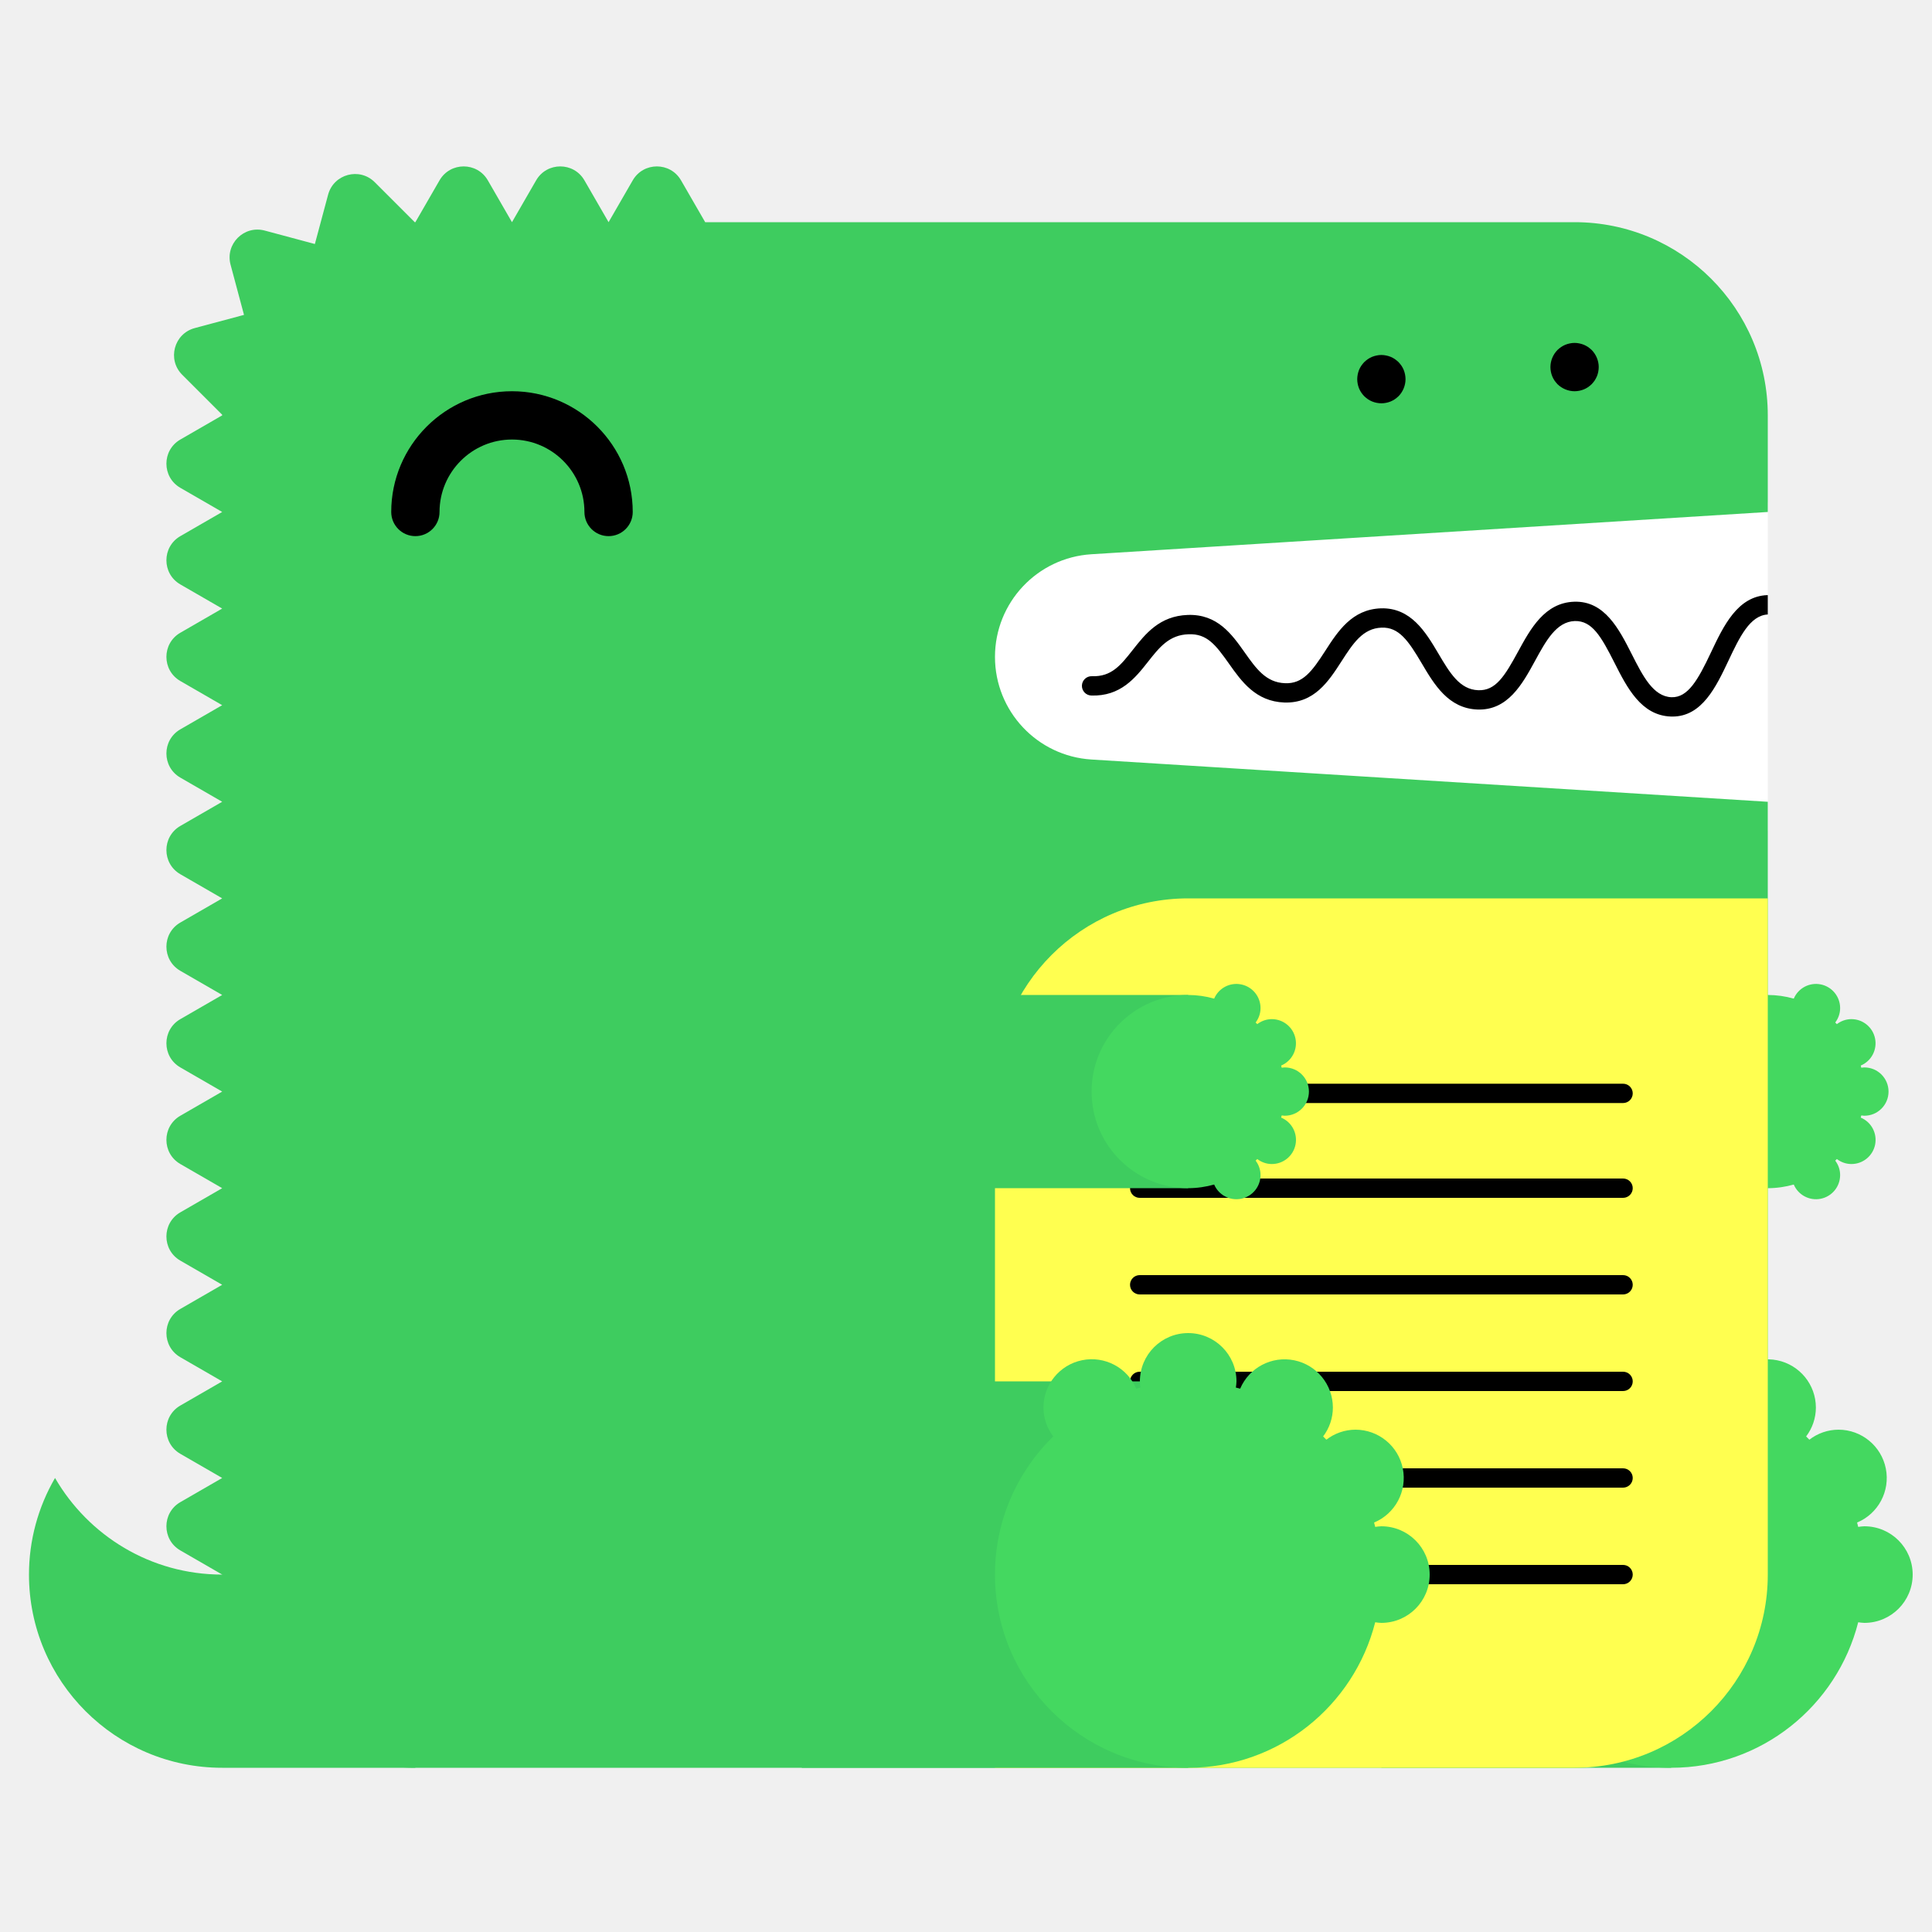
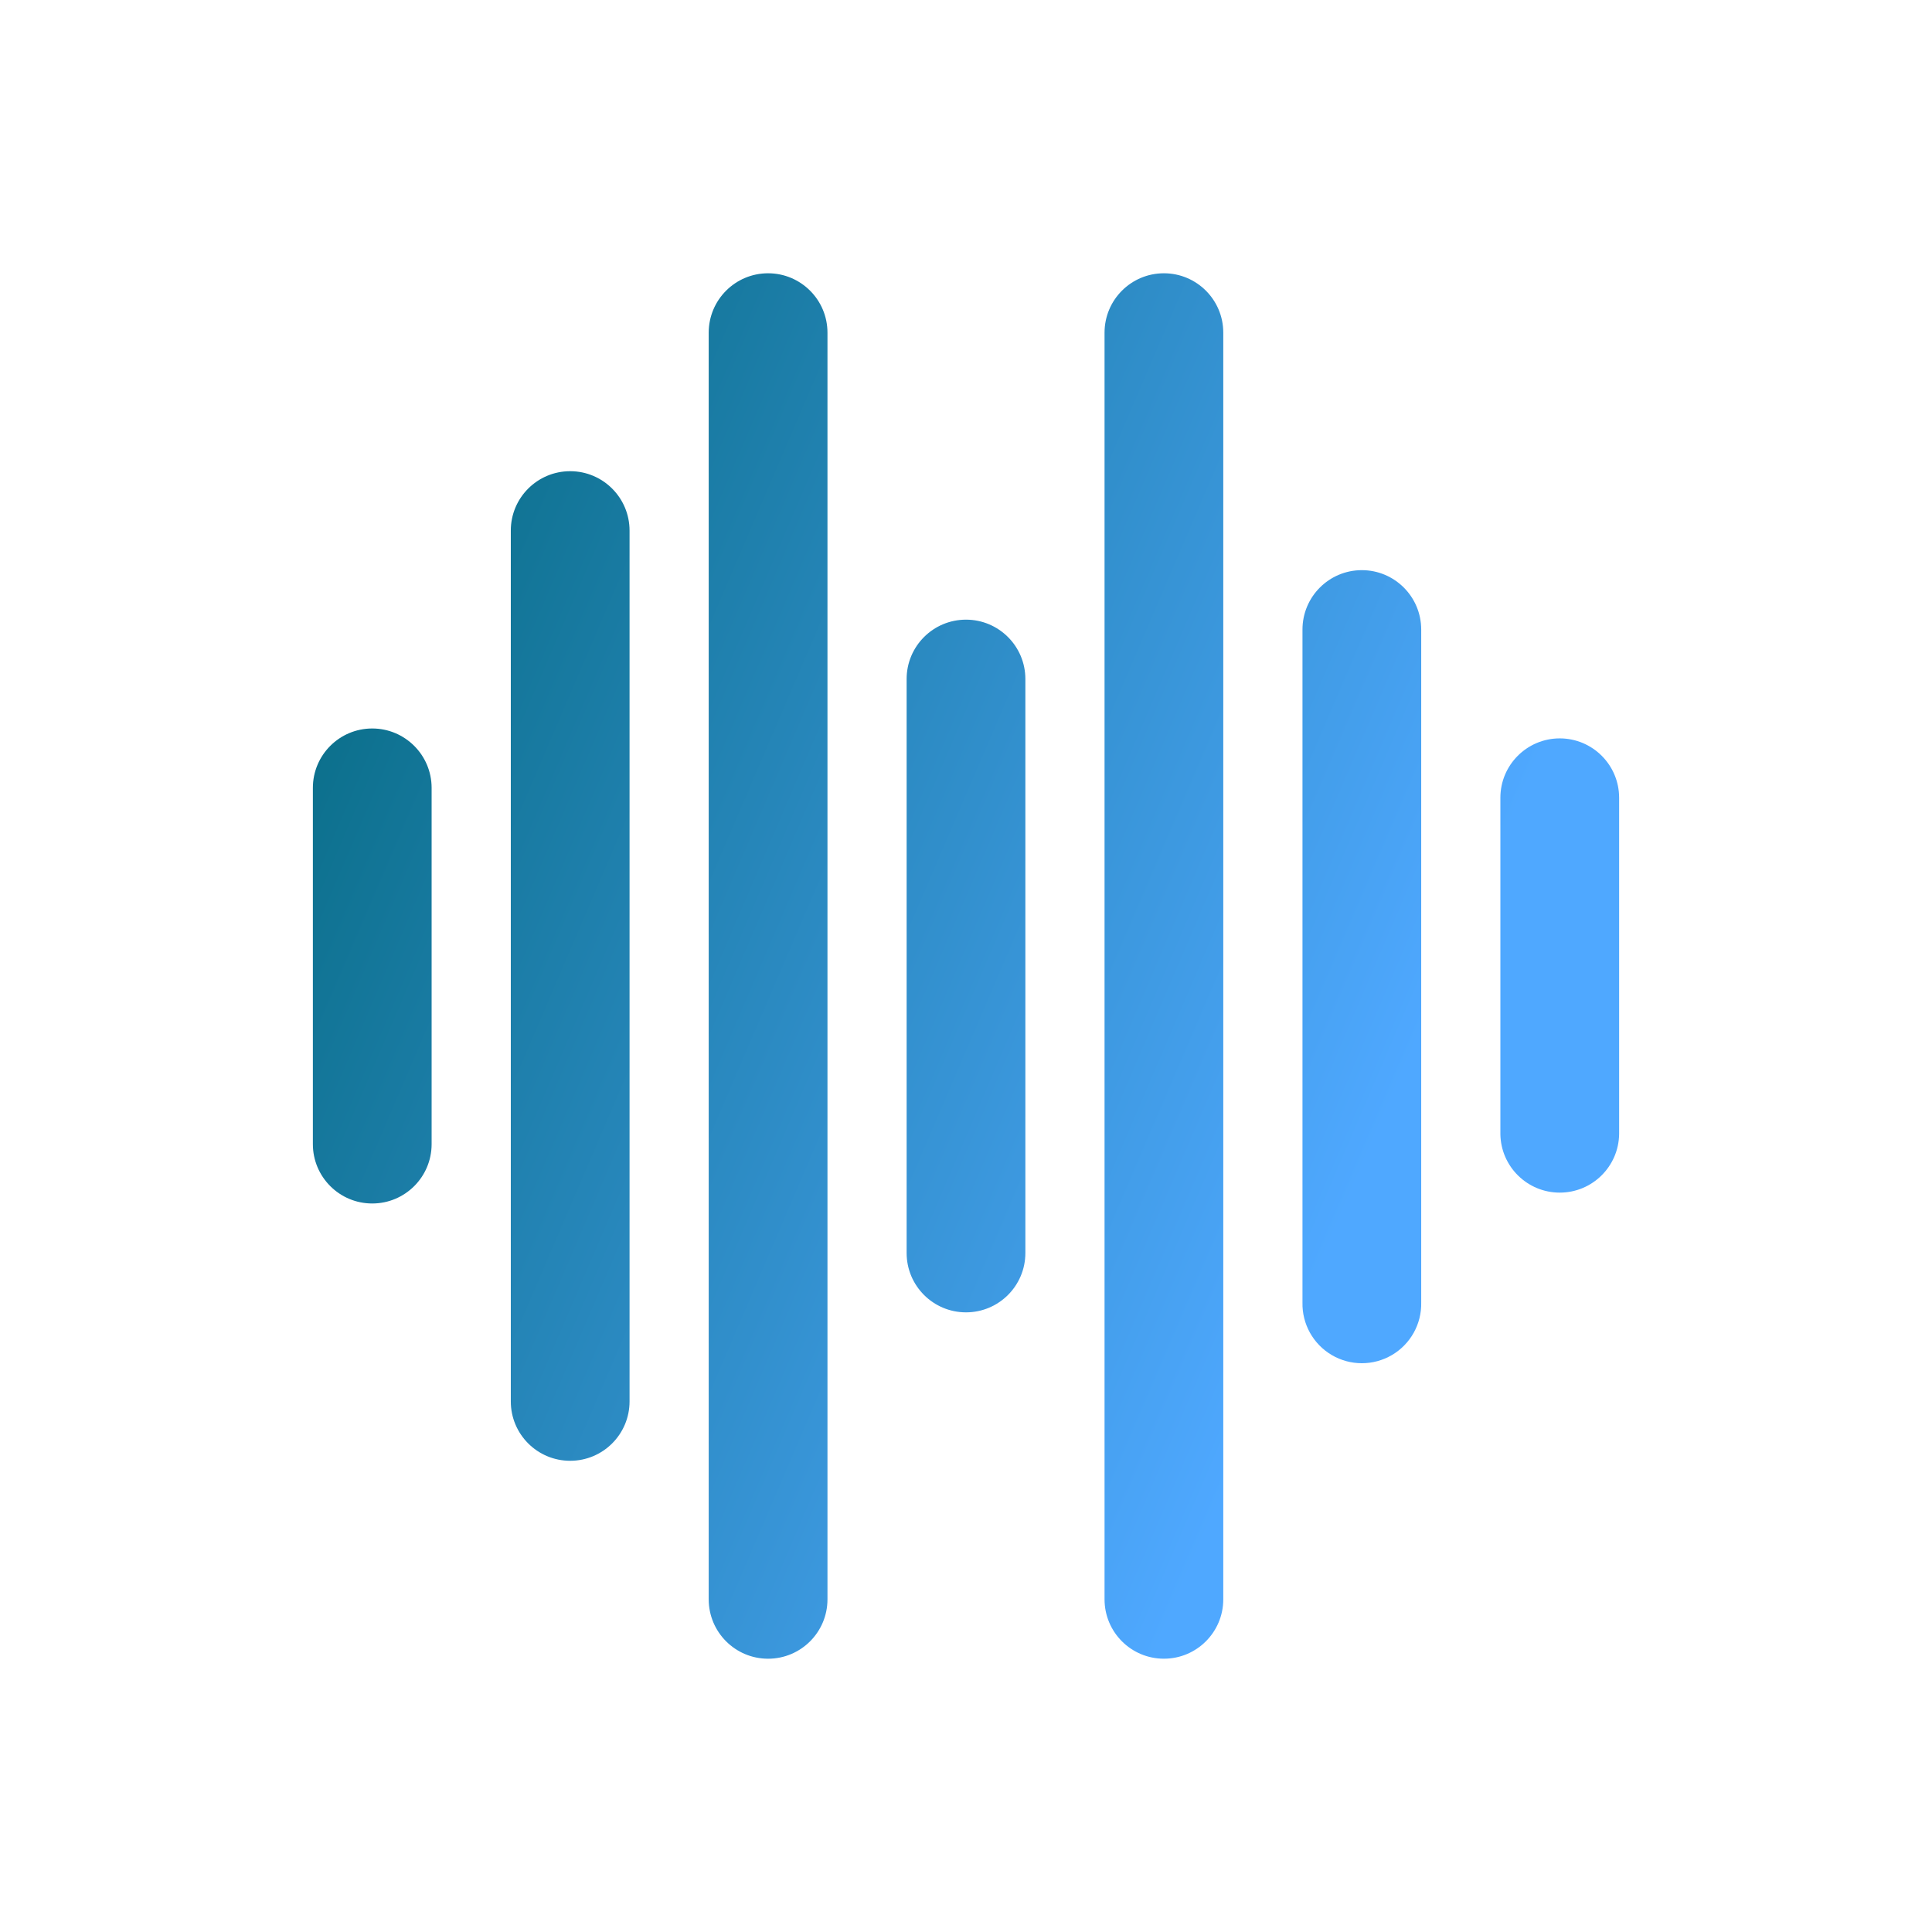
- <svg xmlns="http://www.w3.org/2000/svg" width="200" height="200" viewBox="0 0 200 200">
-   <g fill="none" fill-rule="evenodd">
-     <path fill="#FFF" d="M99 52h84v34H99z" />
-     <path d="M23 163c-7.398 0-13.843-4.027-17.303-10A19.886 19.886 0 0 0 3 163c0 11.046 8.954 20 20 20h20v-20H23z" fill="#3ECC5F" />
-     <path d="M112.98 57.376L183 53V43c0-11.046-8.954-20-20-20H73l-2.5-4.33c-1.112-1.925-3.889-1.925-5 0L63 23l-2.5-4.33c-1.111-1.925-3.889-1.925-5 0L53 23l-2.5-4.33c-1.111-1.925-3.889-1.925-5 0L43 23c-.022 0-.042.003-.065.003l-4.142-4.141c-1.57-1.571-4.252-.853-4.828 1.294l-1.369 5.104-5.192-1.392c-2.148-.575-4.111 1.389-3.535 3.536l1.39 5.193-5.102 1.367c-2.148.576-2.867 3.259-1.296 4.83l4.142 4.142c0 .021-.003.042-.003.064l-4.33 2.5c-1.925 1.111-1.925 3.889 0 5L23 53l-4.33 2.5c-1.925 1.111-1.925 3.889 0 5L23 63l-4.33 2.5c-1.925 1.111-1.925 3.889 0 5L23 73l-4.33 2.5c-1.925 1.111-1.925 3.889 0 5L23 83l-4.33 2.5c-1.925 1.111-1.925 3.889 0 5L23 93l-4.33 2.5c-1.925 1.111-1.925 3.889 0 5L23 103l-4.33 2.5c-1.925 1.111-1.925 3.889 0 5L23 113l-4.33 2.5c-1.925 1.111-1.925 3.889 0 5L23 123l-4.33 2.5c-1.925 1.111-1.925 3.889 0 5L23 133l-4.33 2.5c-1.925 1.111-1.925 3.889 0 5L23 143l-4.33 2.5c-1.925 1.111-1.925 3.889 0 5L23 153l-4.33 2.5c-1.925 1.111-1.925 3.889 0 5L23 163c0 11.046 8.954 20 20 20h120c11.046 0 20-8.954 20-20V83l-70.02-4.376A10.645 10.645 0 0 1 103 68c0-5.621 4.37-10.273 9.98-10.624" fill="#3ECC5F" />
-     <path fill="#3ECC5F" d="M143 183h30v-40h-30z" />
-     <path d="M193 158c-.219 0-.428.037-.639.064-.038-.15-.074-.301-.116-.451A5 5 0 0 0 190.32 148a4.96 4.96 0 0 0-3.016 1.036 26.531 26.531 0 0 0-.335-.336 4.955 4.955 0 0 0 1.011-2.987 5 5 0 0 0-9.599-1.959c-.148-.042-.297-.077-.445-.115.027-.211.064-.42.064-.639a5 5 0 0 0-5-5 5 5 0 0 0-5 5c0 .219.037.428.064.639-.148.038-.297.073-.445.115a4.998 4.998 0 0 0-9.599 1.959c0 1.125.384 2.151 1.011 2.987-3.717 3.632-6.031 8.693-6.031 14.3 0 11.046 8.954 20 20 20 9.339 0 17.16-6.41 19.361-15.064.211.027.42.064.639.064a5 5 0 0 0 5-5 5 5 0 0 0-5-5" fill="#44D860" />
-     <path fill="#3ECC5F" d="M153 123h30v-20h-30z" />
-     <path d="M193 115.5a2.5 2.5 0 1 0 0-5c-.109 0-.214.019-.319.032-.02-.075-.037-.15-.058-.225a2.501 2.501 0 0 0-.963-4.807c-.569 0-1.088.197-1.508.518a6.653 6.653 0 0 0-.168-.168c.314-.417.506-.931.506-1.494a2.5 2.5 0 0 0-4.8-.979A9.987 9.987 0 0 0 183 103c-5.522 0-10 4.478-10 10s4.478 10 10 10c.934 0 1.833-.138 2.69-.377a2.5 2.5 0 0 0 4.8-.979c0-.563-.192-1.077-.506-1.494.057-.055.113-.111.168-.168.42.321.939.518 1.508.518a2.5 2.5 0 0 0 .963-4.807c.021-.074.038-.15.058-.225.105.013.21.032.319.032" fill="#44D860" />
-     <path d="M63 55.5a2.5 2.5 0 0 1-2.5-2.5c0-4.136-3.364-7.5-7.5-7.5s-7.5 3.364-7.5 7.5a2.5 2.5 0 1 1-5 0c0-6.893 5.607-12.5 12.5-12.5S65.5 46.107 65.5 53a2.5 2.5 0 0 1-2.5 2.5" fill="#000" />
-     <path d="M103 183h60c11.046 0 20-8.954 20-20V93h-60c-11.046 0-20 8.954-20 20v70z" fill="#FFFF50" />
-     <path d="M168.02 124h-50.04a1 1 0 1 1 0-2h50.04a1 1 0 1 1 0 2m0 20h-50.04a1 1 0 1 1 0-2h50.04a1 1 0 1 1 0 2m0 20h-50.04a1 1 0 1 1 0-2h50.04a1 1 0 1 1 0 2m0-49.814h-50.04a1 1 0 1 1 0-2h50.04a1 1 0 1 1 0 2m0 19.814h-50.04a1 1 0 1 1 0-2h50.04a1 1 0 1 1 0 2m0 20h-50.04a1 1 0 1 1 0-2h50.04a1 1 0 1 1 0 2M183 61.611c-.012 0-.022-.006-.034-.005-3.09.105-4.552 3.196-5.842 5.923-1.346 2.85-2.387 4.703-4.093 4.647-1.889-.068-2.969-2.202-4.113-4.46-1.314-2.594-2.814-5.536-5.963-5.426-3.046.104-4.513 2.794-5.807 5.167-1.377 2.528-2.314 4.065-4.121 3.994-1.927-.07-2.951-1.805-4.136-3.813-1.321-2.236-2.848-4.75-5.936-4.664-2.994.103-4.465 2.385-5.763 4.4-1.373 2.13-2.335 3.428-4.165 3.351-1.973-.07-2.992-1.51-4.171-3.177-1.324-1.873-2.816-3.993-5.895-3.89-2.928.1-4.399 1.97-5.696 3.618-1.232 1.564-2.194 2.802-4.229 2.724a1 1 0 0 0-.072 2c3.017.101 4.545-1.8 5.872-3.487 1.177-1.496 2.193-2.787 4.193-2.855 1.926-.082 2.829 1.115 4.195 3.045 1.297 1.834 2.769 3.914 5.731 4.021 3.103.104 4.596-2.215 5.918-4.267 1.182-1.834 2.202-3.417 4.15-3.484 1.793-.067 2.769 1.35 4.145 3.681 1.297 2.197 2.766 4.686 5.787 4.796 3.125.108 4.634-2.62 5.949-5.035 1.139-2.088 2.214-4.06 4.119-4.126 1.793-.042 2.728 1.595 4.111 4.33 1.292 2.553 2.757 5.445 5.825 5.556l.169.003c3.064 0 4.518-3.075 5.805-5.794 1.139-2.41 2.217-4.68 4.067-4.773v-2z" fill="#000" />
-     <path fill="#3ECC5F" d="M83 183h40v-40H83z" />
-     <path d="M143 158c-.219 0-.428.037-.639.064-.038-.15-.074-.301-.116-.451A5 5 0 0 0 140.32 148a4.96 4.96 0 0 0-3.016 1.036 26.531 26.531 0 0 0-.335-.336 4.955 4.955 0 0 0 1.011-2.987 5 5 0 0 0-9.599-1.959c-.148-.042-.297-.077-.445-.115.027-.211.064-.42.064-.639a5 5 0 0 0-5-5 5 5 0 0 0-5 5c0 .219.037.428.064.639-.148.038-.297.073-.445.115a4.998 4.998 0 0 0-9.599 1.959c0 1.125.384 2.151 1.011 2.987-3.717 3.632-6.031 8.693-6.031 14.3 0 11.046 8.954 20 20 20 9.339 0 17.16-6.41 19.361-15.064.211.027.42.064.639.064a5 5 0 0 0 5-5 5 5 0 0 0-5-5" fill="#44D860" />
-     <path fill="#3ECC5F" d="M83 123h40v-20H83z" />
-     <path d="M133 115.5a2.5 2.5 0 1 0 0-5c-.109 0-.214.019-.319.032-.02-.075-.037-.15-.058-.225a2.501 2.501 0 0 0-.963-4.807c-.569 0-1.088.197-1.508.518a6.653 6.653 0 0 0-.168-.168c.314-.417.506-.931.506-1.494a2.5 2.5 0 0 0-4.8-.979A9.987 9.987 0 0 0 123 103c-5.522 0-10 4.478-10 10s4.478 10 10 10c.934 0 1.833-.138 2.69-.377a2.5 2.5 0 0 0 4.8-.979c0-.563-.192-1.077-.506-1.494.057-.055.113-.111.168-.168.42.321.939.518 1.508.518a2.5 2.5 0 0 0 .963-4.807c.021-.074.038-.15.058-.225.105.013.21.032.319.032" fill="#44D860" />
-     <path d="M143 41.75c-.16 0-.33-.02-.49-.05a2.52 2.52 0 0 1-.47-.14c-.15-.06-.29-.14-.431-.23-.13-.09-.259-.2-.38-.31-.109-.12-.219-.24-.309-.38s-.17-.28-.231-.43a2.619 2.619 0 0 1-.189-.96c0-.16.02-.33.05-.49.03-.16.08-.31.139-.47.061-.15.141-.29.231-.43.09-.13.2-.26.309-.38.121-.11.25-.22.38-.31.141-.09.281-.17.431-.23.149-.06.31-.11.47-.14.32-.07.65-.07.98 0 .159.03.32.08.47.14.149.06.29.14.43.23.13.09.259.2.38.31.11.12.22.25.31.38.09.14.17.28.23.43.06.16.11.31.14.47.029.16.05.33.05.49 0 .66-.271 1.31-.73 1.77-.121.11-.25.22-.38.31-.14.09-.281.17-.43.23a2.565 2.565 0 0 1-.96.19m20-1.25c-.66 0-1.3-.27-1.771-.73a3.802 3.802 0 0 1-.309-.38c-.09-.14-.17-.28-.231-.43a2.619 2.619 0 0 1-.189-.96c0-.66.27-1.3.729-1.77.121-.11.25-.22.38-.31.141-.09.281-.17.431-.23.149-.06.31-.11.47-.14.32-.07.66-.07.98 0 .159.03.32.08.47.14.149.06.29.14.43.23.13.09.259.2.38.31.459.47.73 1.11.73 1.77 0 .16-.021.33-.05.49-.03.16-.08.32-.14.47-.07.15-.14.29-.23.43-.09.13-.2.26-.31.38-.121.11-.25.22-.38.31-.14.09-.281.17-.43.23a2.565 2.565 0 0 1-.96.19" fill="#000" />
+ <svg xmlns="http://www.w3.org/2000/svg" data-v-1084b650="" viewBox="0 0 300 300">
+   <rect data-v-1084b650="" fill="#ffffff" x="0" y="0" width="300px" height="300px" class="logo-background-square" />
+   <linearGradient data-v-1084b650="" gradientTransform="rotate(25)" id="d34755d1-041f-4b26-9ed3-5ed8fad8a841" x1="0%" y1="0%" x2="100%" y2="0%">
+     <stop data-v-1084b650="" offset="0%" style="stop-color: rgb(0, 102, 120); stop-opacity: 1;" />
+     <stop data-v-1084b650="" offset="100%" style="stop-color: rgb(79, 168, 255); stop-opacity: 1;" />
+   </linearGradient>
+   <g data-v-1084b650="" id="ce3b93c2-6cdb-bd3f-85ad-1a845740df6c" fill="url(#d34755d1-041f-4b26-9ed3-5ed8fad8a841)" stroke="none" transform="matrix(0.85,0,0,0.85,23.1923,20.41283)">
+     <svg viewBox="0 0 100 100">
+       <path d="M13.572 36.355a3.616 3.616 0 0 0-3.615 3.616v21.694a3.614 3.614 0 0 0 3.615 3.615 3.615 3.615 0 0 0 3.616-3.615V39.971a3.617 3.617 0 0 0-3.616-3.616zm12.053-15.667a3.615 3.615 0 0 0-3.615 3.616v53.029a3.614 3.614 0 0 0 3.615 3.615 3.615 3.615 0 0 0 3.616-3.615V24.304a3.617 3.617 0 0 0-3.616-3.616zM37.677 8.636a3.616 3.616 0 0 0-3.616 3.616v77.133a3.615 3.615 0 0 0 7.232 0V12.252a3.617 3.617 0 0 0-3.616-3.616zm12.052 21.092a3.616 3.616 0 0 0-3.616 3.615v34.951a3.615 3.615 0 0 0 7.231 0V33.343a3.616 3.616 0 0 0-3.615-3.615zM61.78 8.636a3.616 3.616 0 0 0-3.615 3.616v77.133a3.615 3.615 0 0 0 7.23 0V12.252a3.615 3.615 0 0 0-3.615-3.616zm12.053 18.078a3.616 3.616 0 0 0-3.615 3.616v40.976a3.616 3.616 0 1 0 7.23 0V30.33a3.617 3.617 0 0 0-3.615-3.616zm12.052 10.244a3.617 3.617 0 0 0-3.616 3.616v20.489a3.616 3.616 0 0 0 7.231-.001V40.574a3.617 3.617 0 0 0-3.615-3.616z" />
+     </svg>
  </g>
</svg>
